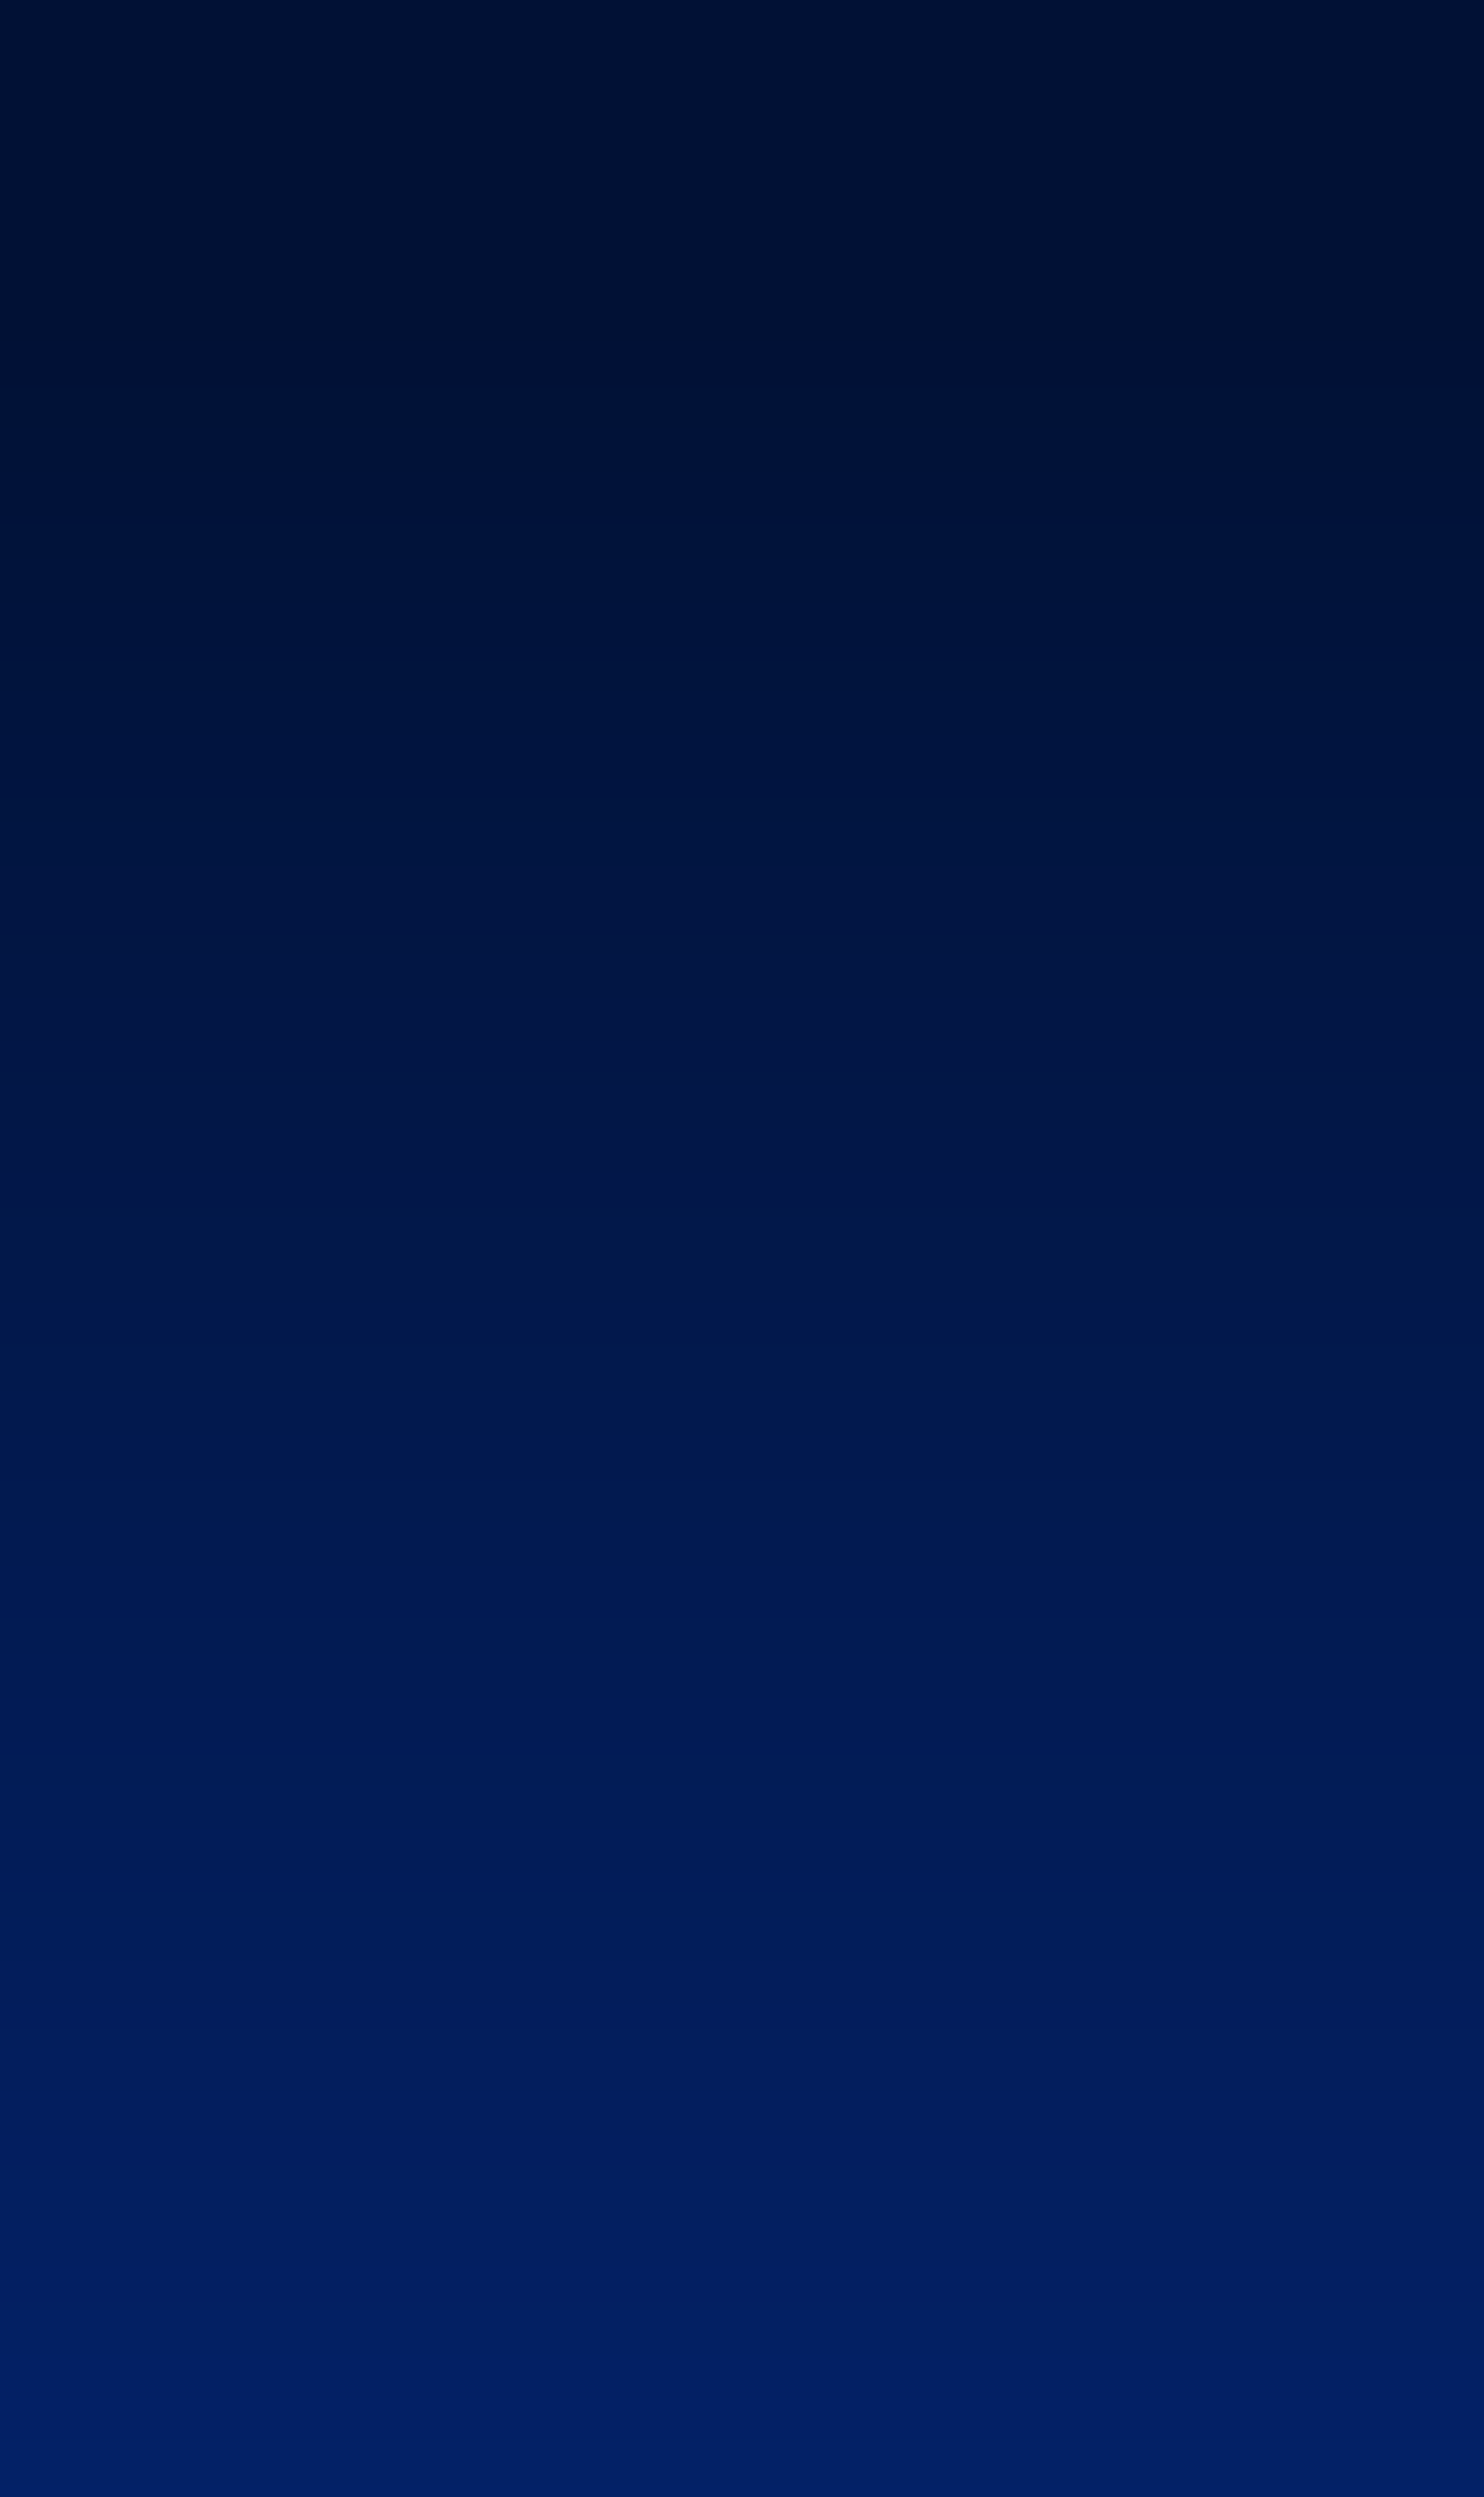
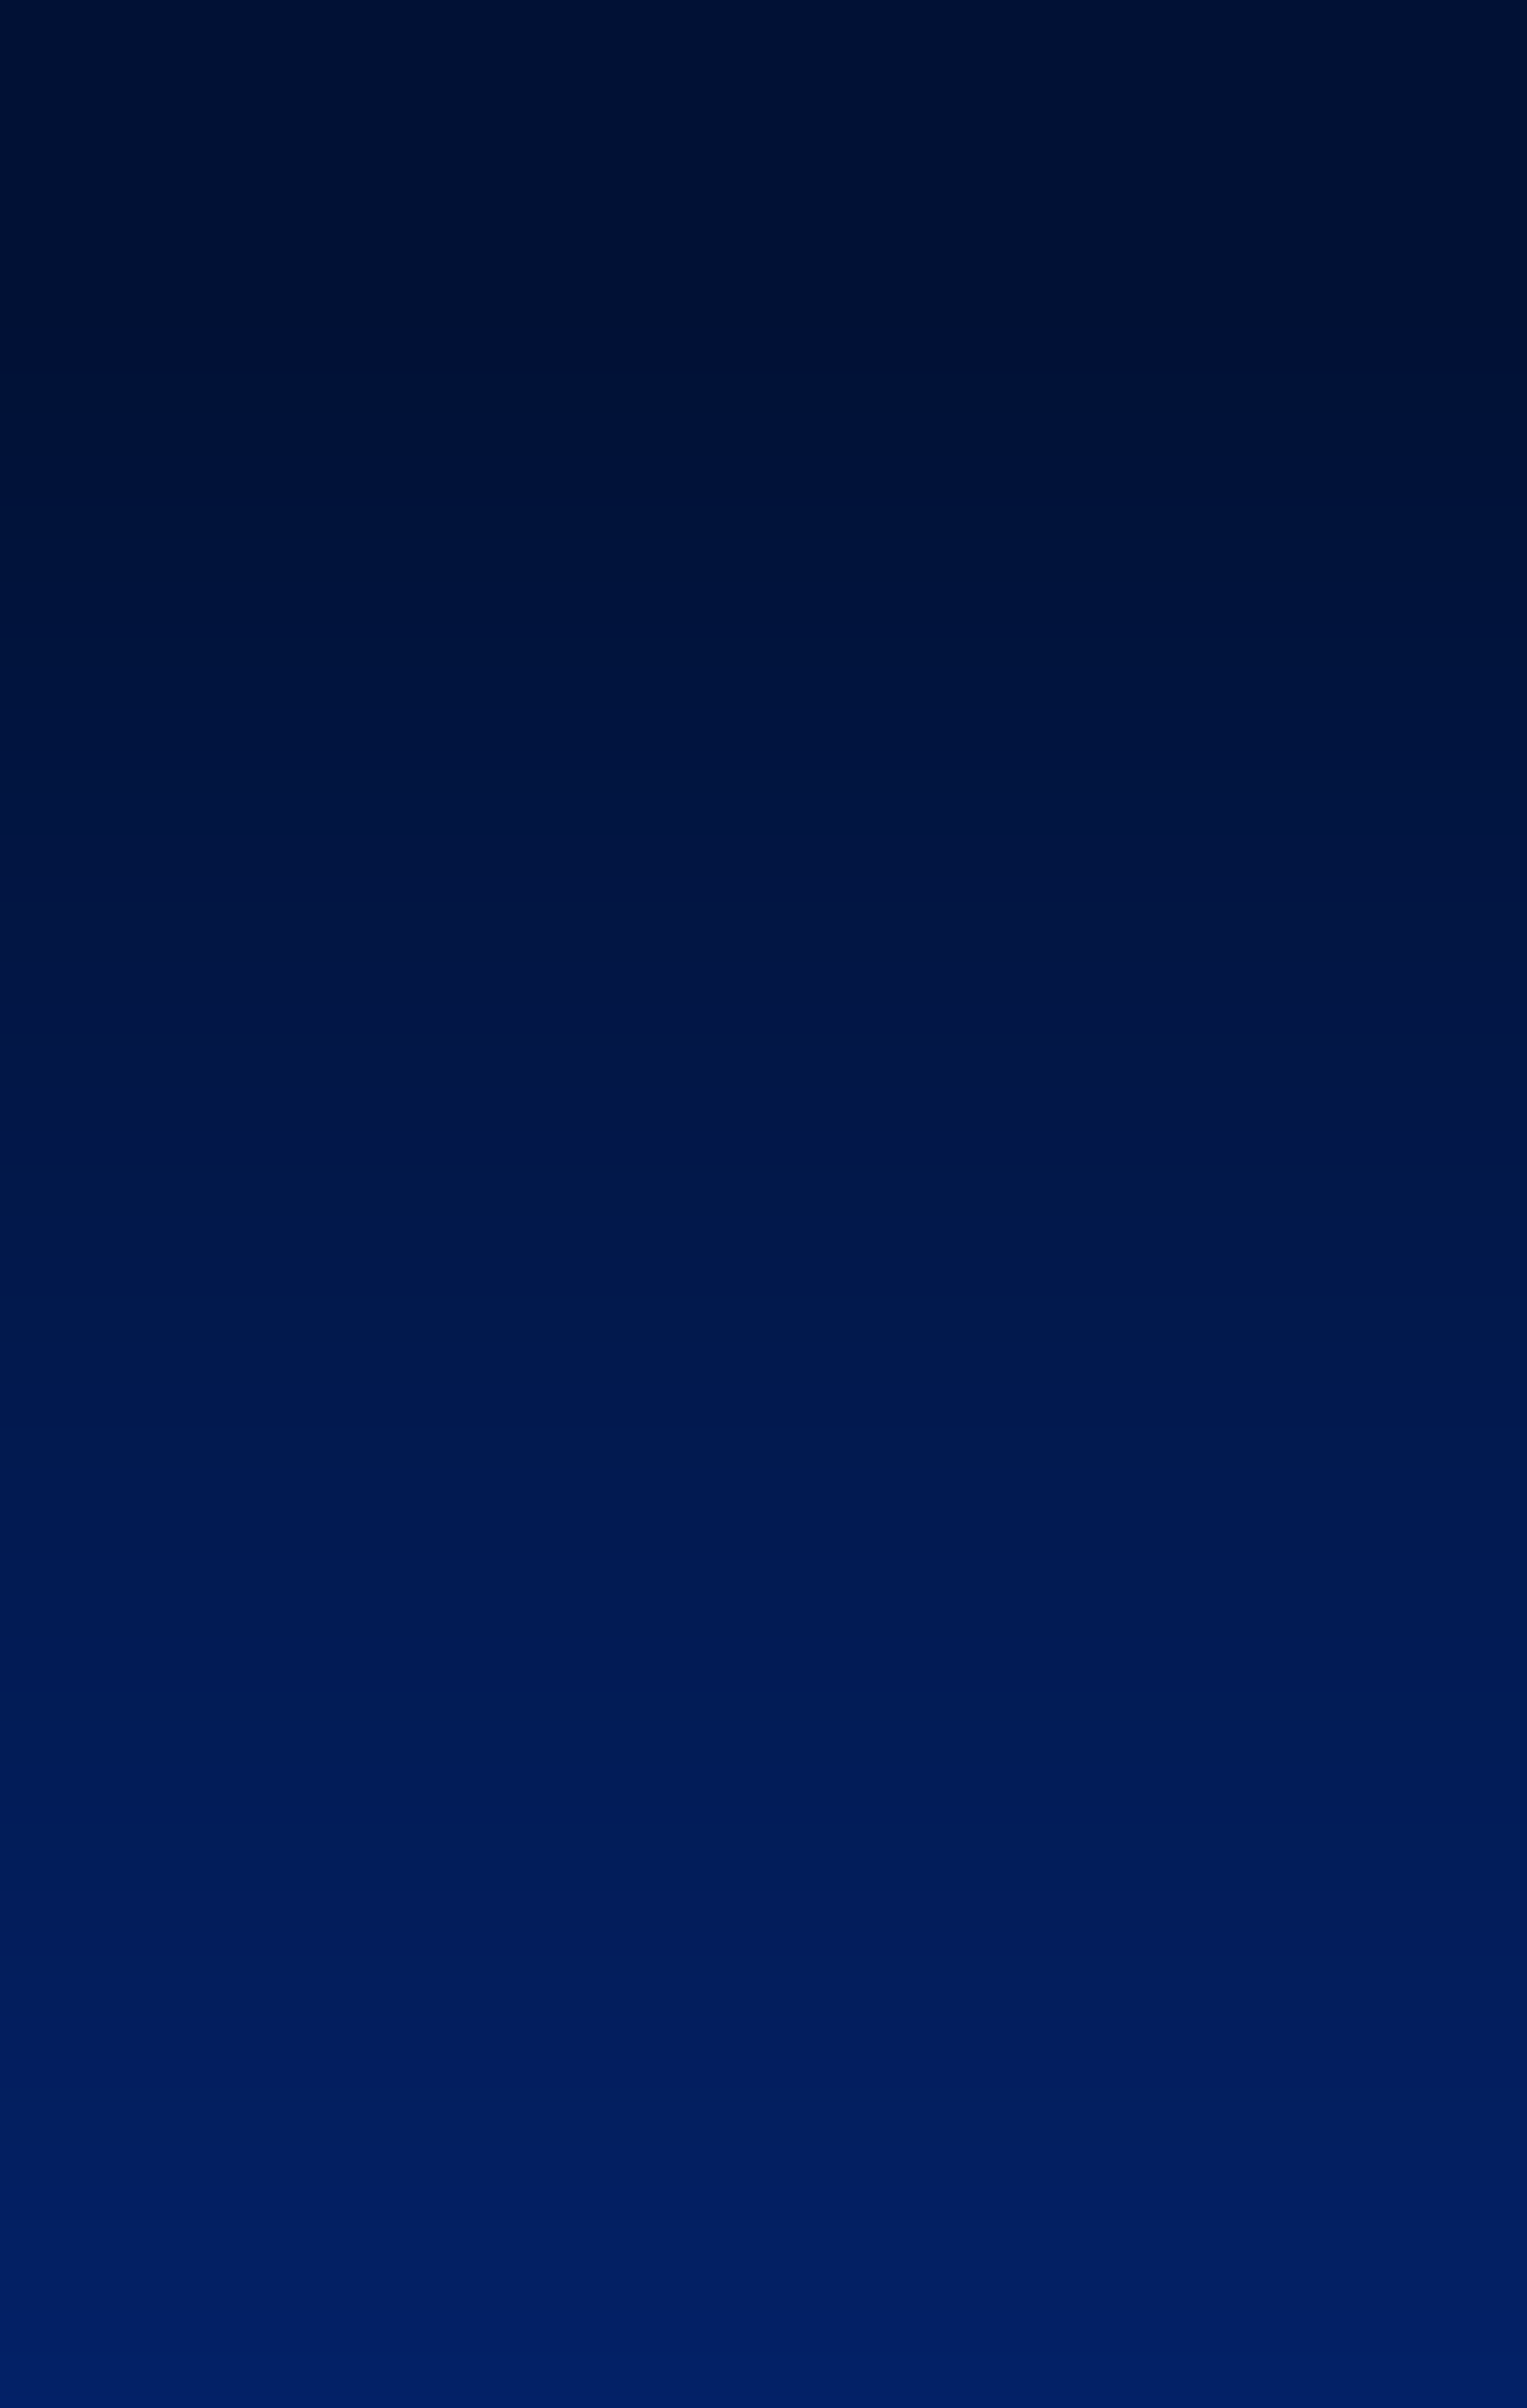
- <svg xmlns="http://www.w3.org/2000/svg" xmlns:xlink="http://www.w3.org/1999/xlink" width="375" height="631">
+ <svg xmlns="http://www.w3.org/2000/svg" xmlns:xlink="http://www.w3.org/1999/xlink" width="400" height="631">
  <defs>
    <linearGradient x1="50%" y1="13.083%" x2="50%" y2="100%" id="b">
      <stop stop-color="#011135" offset="0%" />
      <stop stop-color="#032167" offset="100%" />
    </linearGradient>
    <path id="a" d="M0 0h1440v631H0z" />
  </defs>
  <use fill="url(#b)" xlink:href="#a" fill-rule="evenodd" />
</svg>
